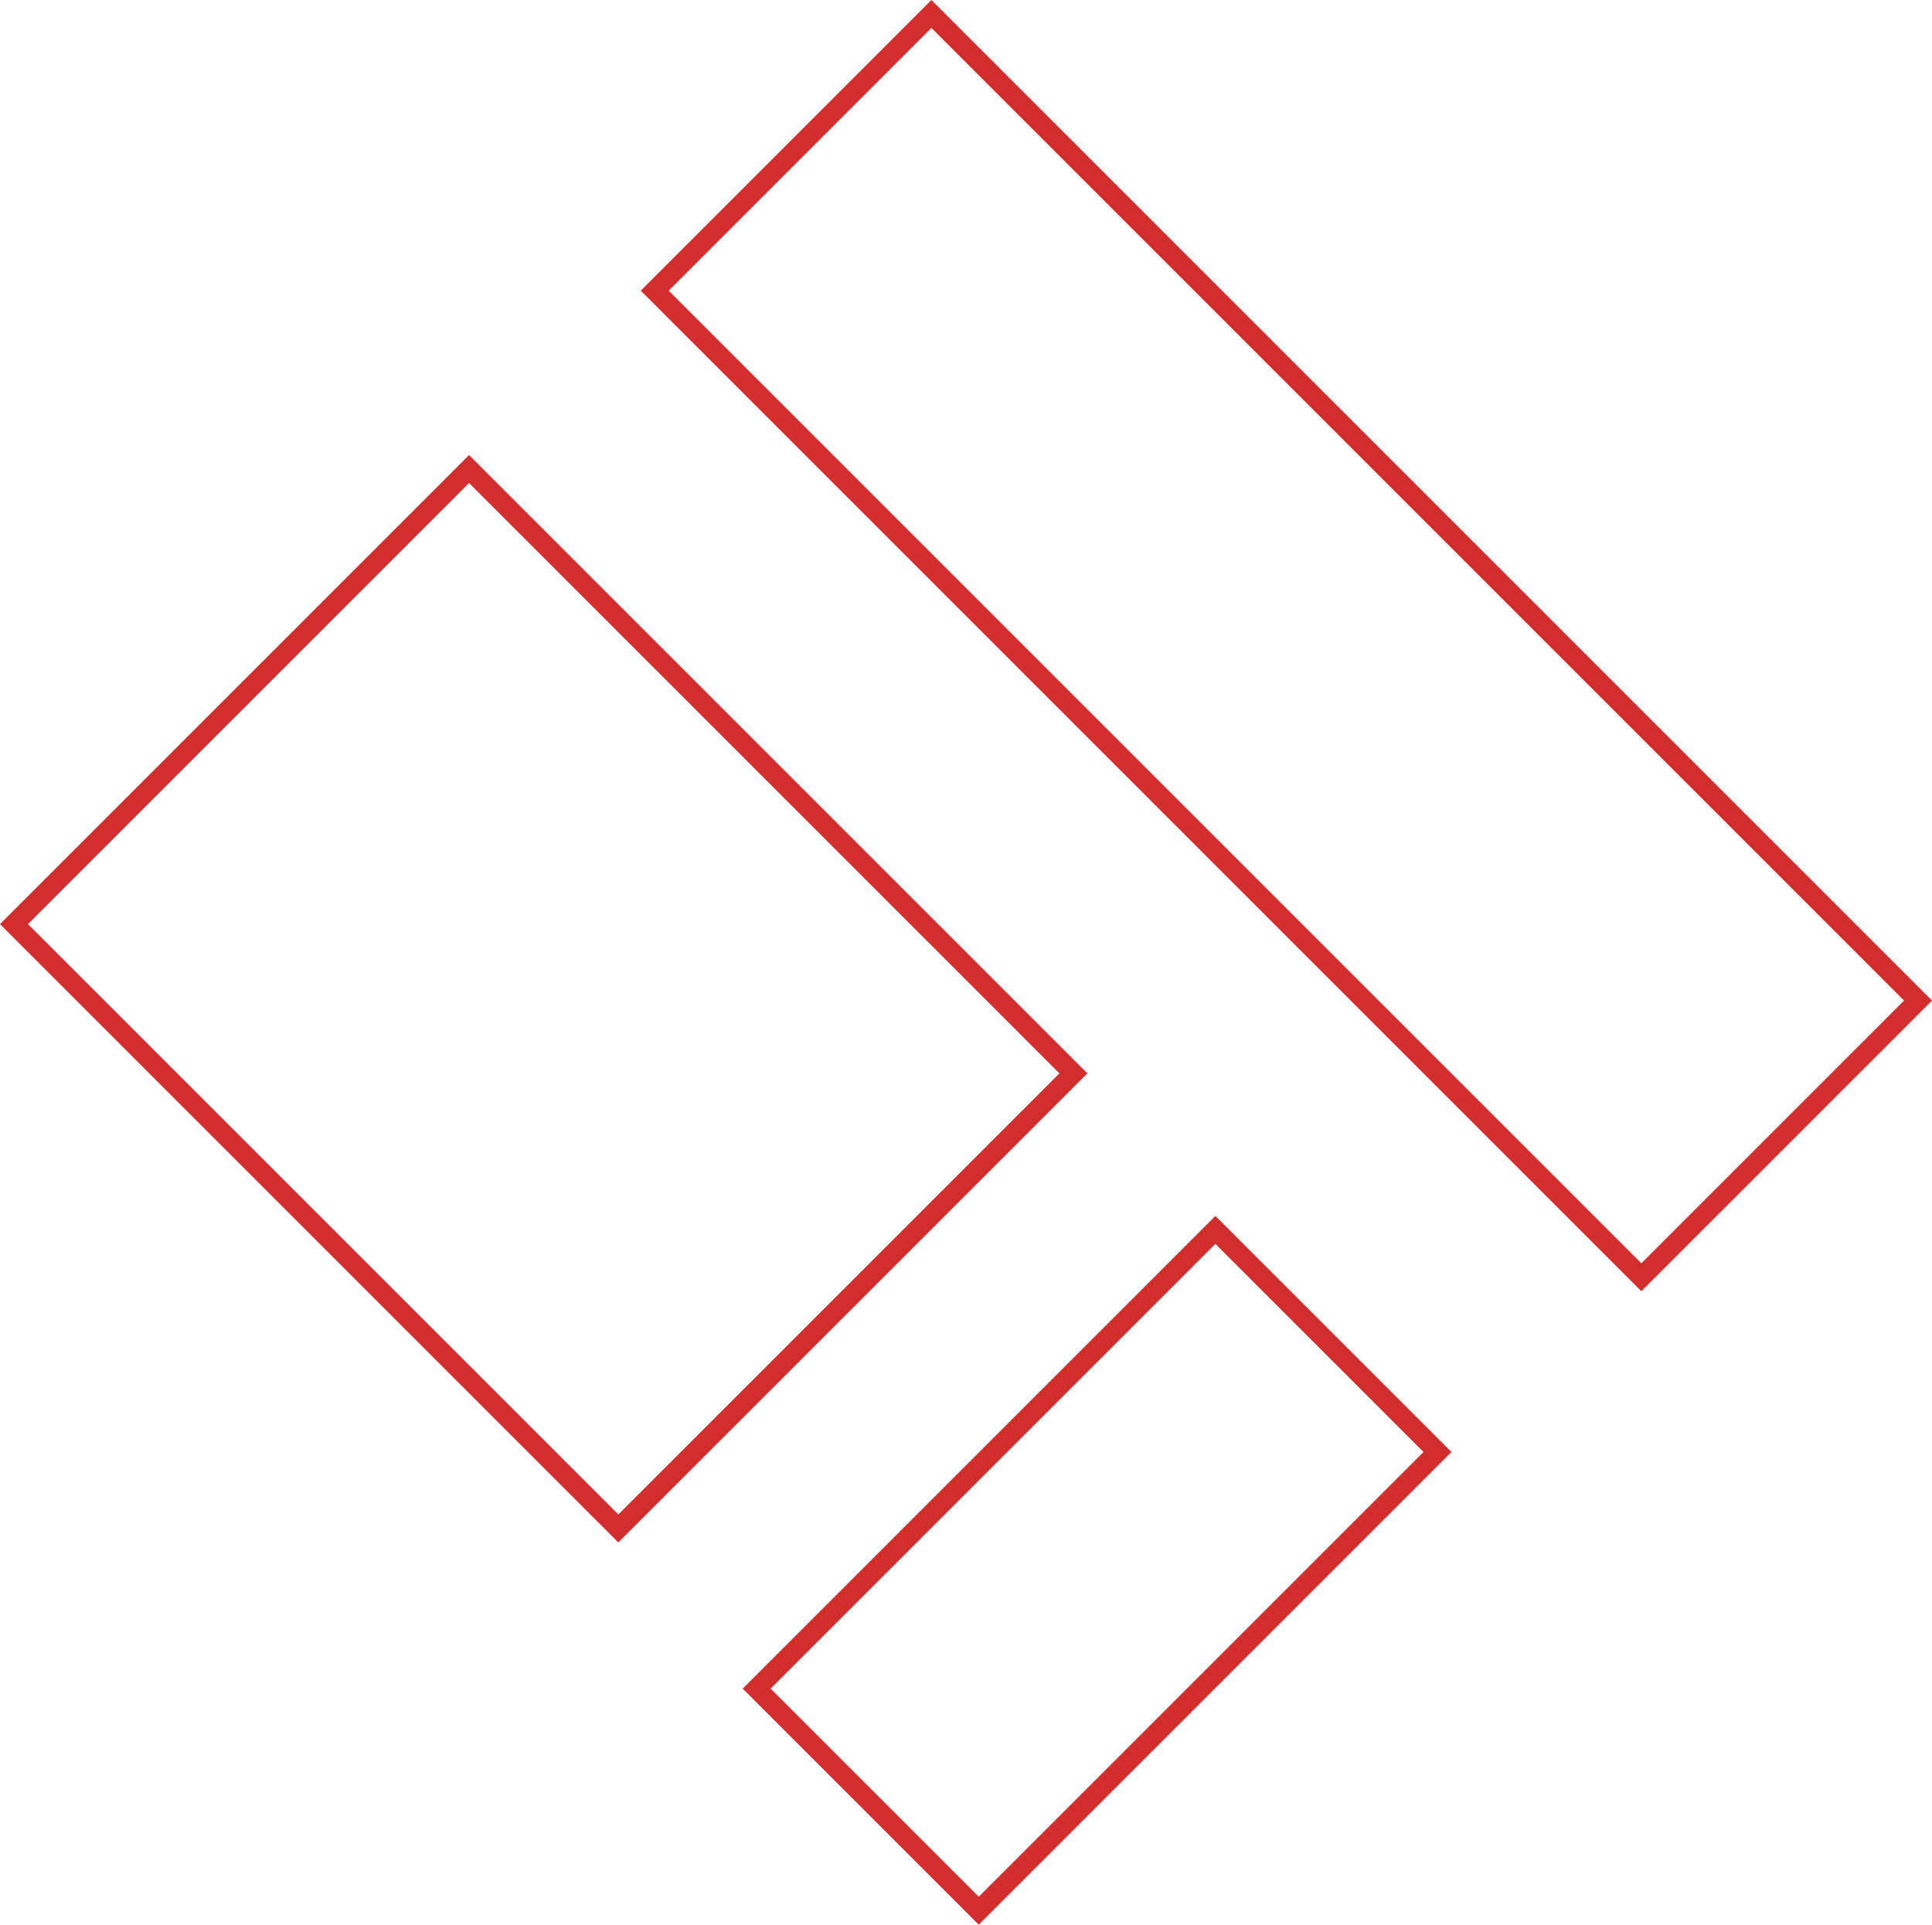
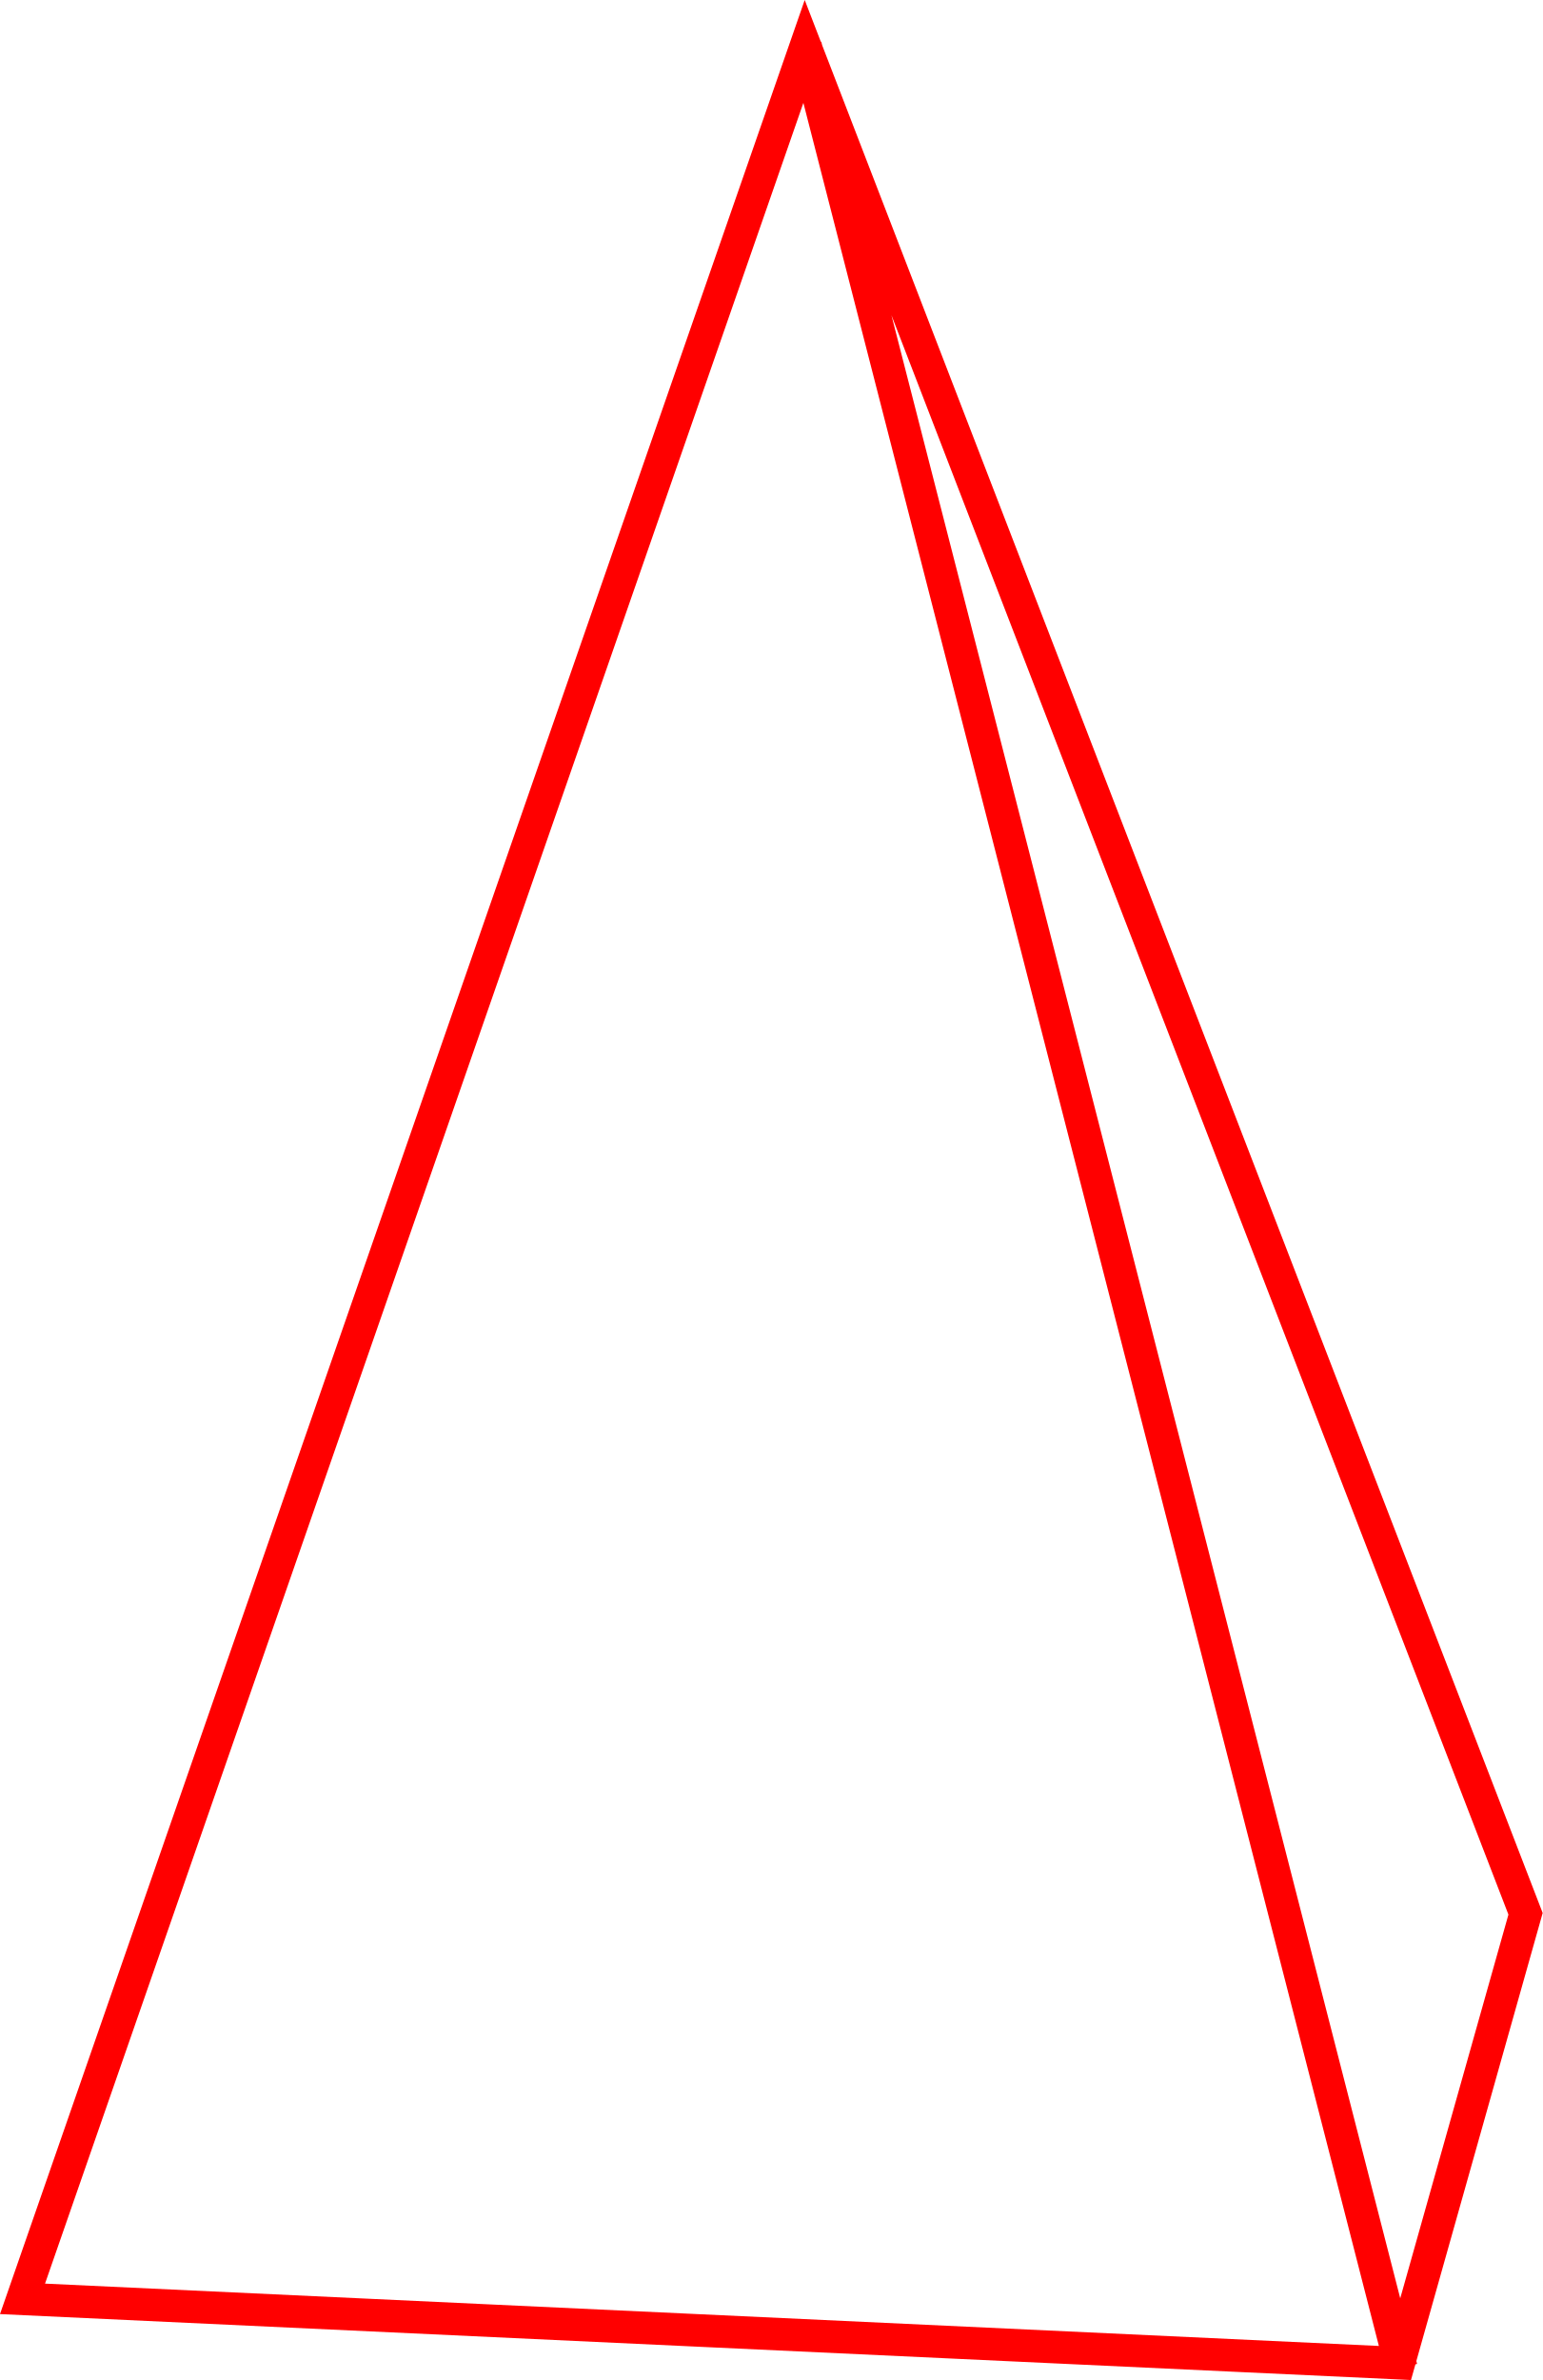
- <svg xmlns="http://www.w3.org/2000/svg" width="97.761mm" height="97.393mm" viewBox="0 0 97.761 97.393" version="1.1" id="svg1">
+ <svg xmlns="http://www.w3.org/2000/svg" width="47.424mm" height="73.155mm" viewBox="0 0 47.424 73.155" version="1.1" id="svg1">
  <defs id="defs1" />
-   <g id="layer1" transform="translate(-15.5979,-90.8638)">
-     <rect style="fill:none;stroke:#d32e2e;stroke-width:1" id="rect1" width="19.8" height="70.603" x="20.395" y="109.106" transform="matrix(-0.7071068,0.7071068,0.7071068,0.7071068,0,0)" />
-     <rect style="fill:none;stroke:#d32e2e;stroke-width:1" id="rect2" width="32.566" height="43.247" x="53.221" y="108.846" transform="matrix(-0.7071068,0.7071068,0.7071068,0.7071068,0,0)" />
-     <rect style="fill:none;stroke:#d32e2e;stroke-width:1" id="rect3" width="32.826" height="15.892" x="53.742" y="162.775" transform="matrix(-0.7071068,0.7071068,0.7071068,0.7071068,0,0)" />
+   <g id="layer1" transform="translate(-62.66878,-10.15527)">
+     <path id="rect5" style="fill:none;stroke:#ff0000;stroke-width:1;stroke-dasharray:none" d="M 105.671,82.793 63.361,80.816 87.431,11.607 109.566,68.98 Z M 87.431,11.56 105.747,82.94" />
  </g>
</svg>
